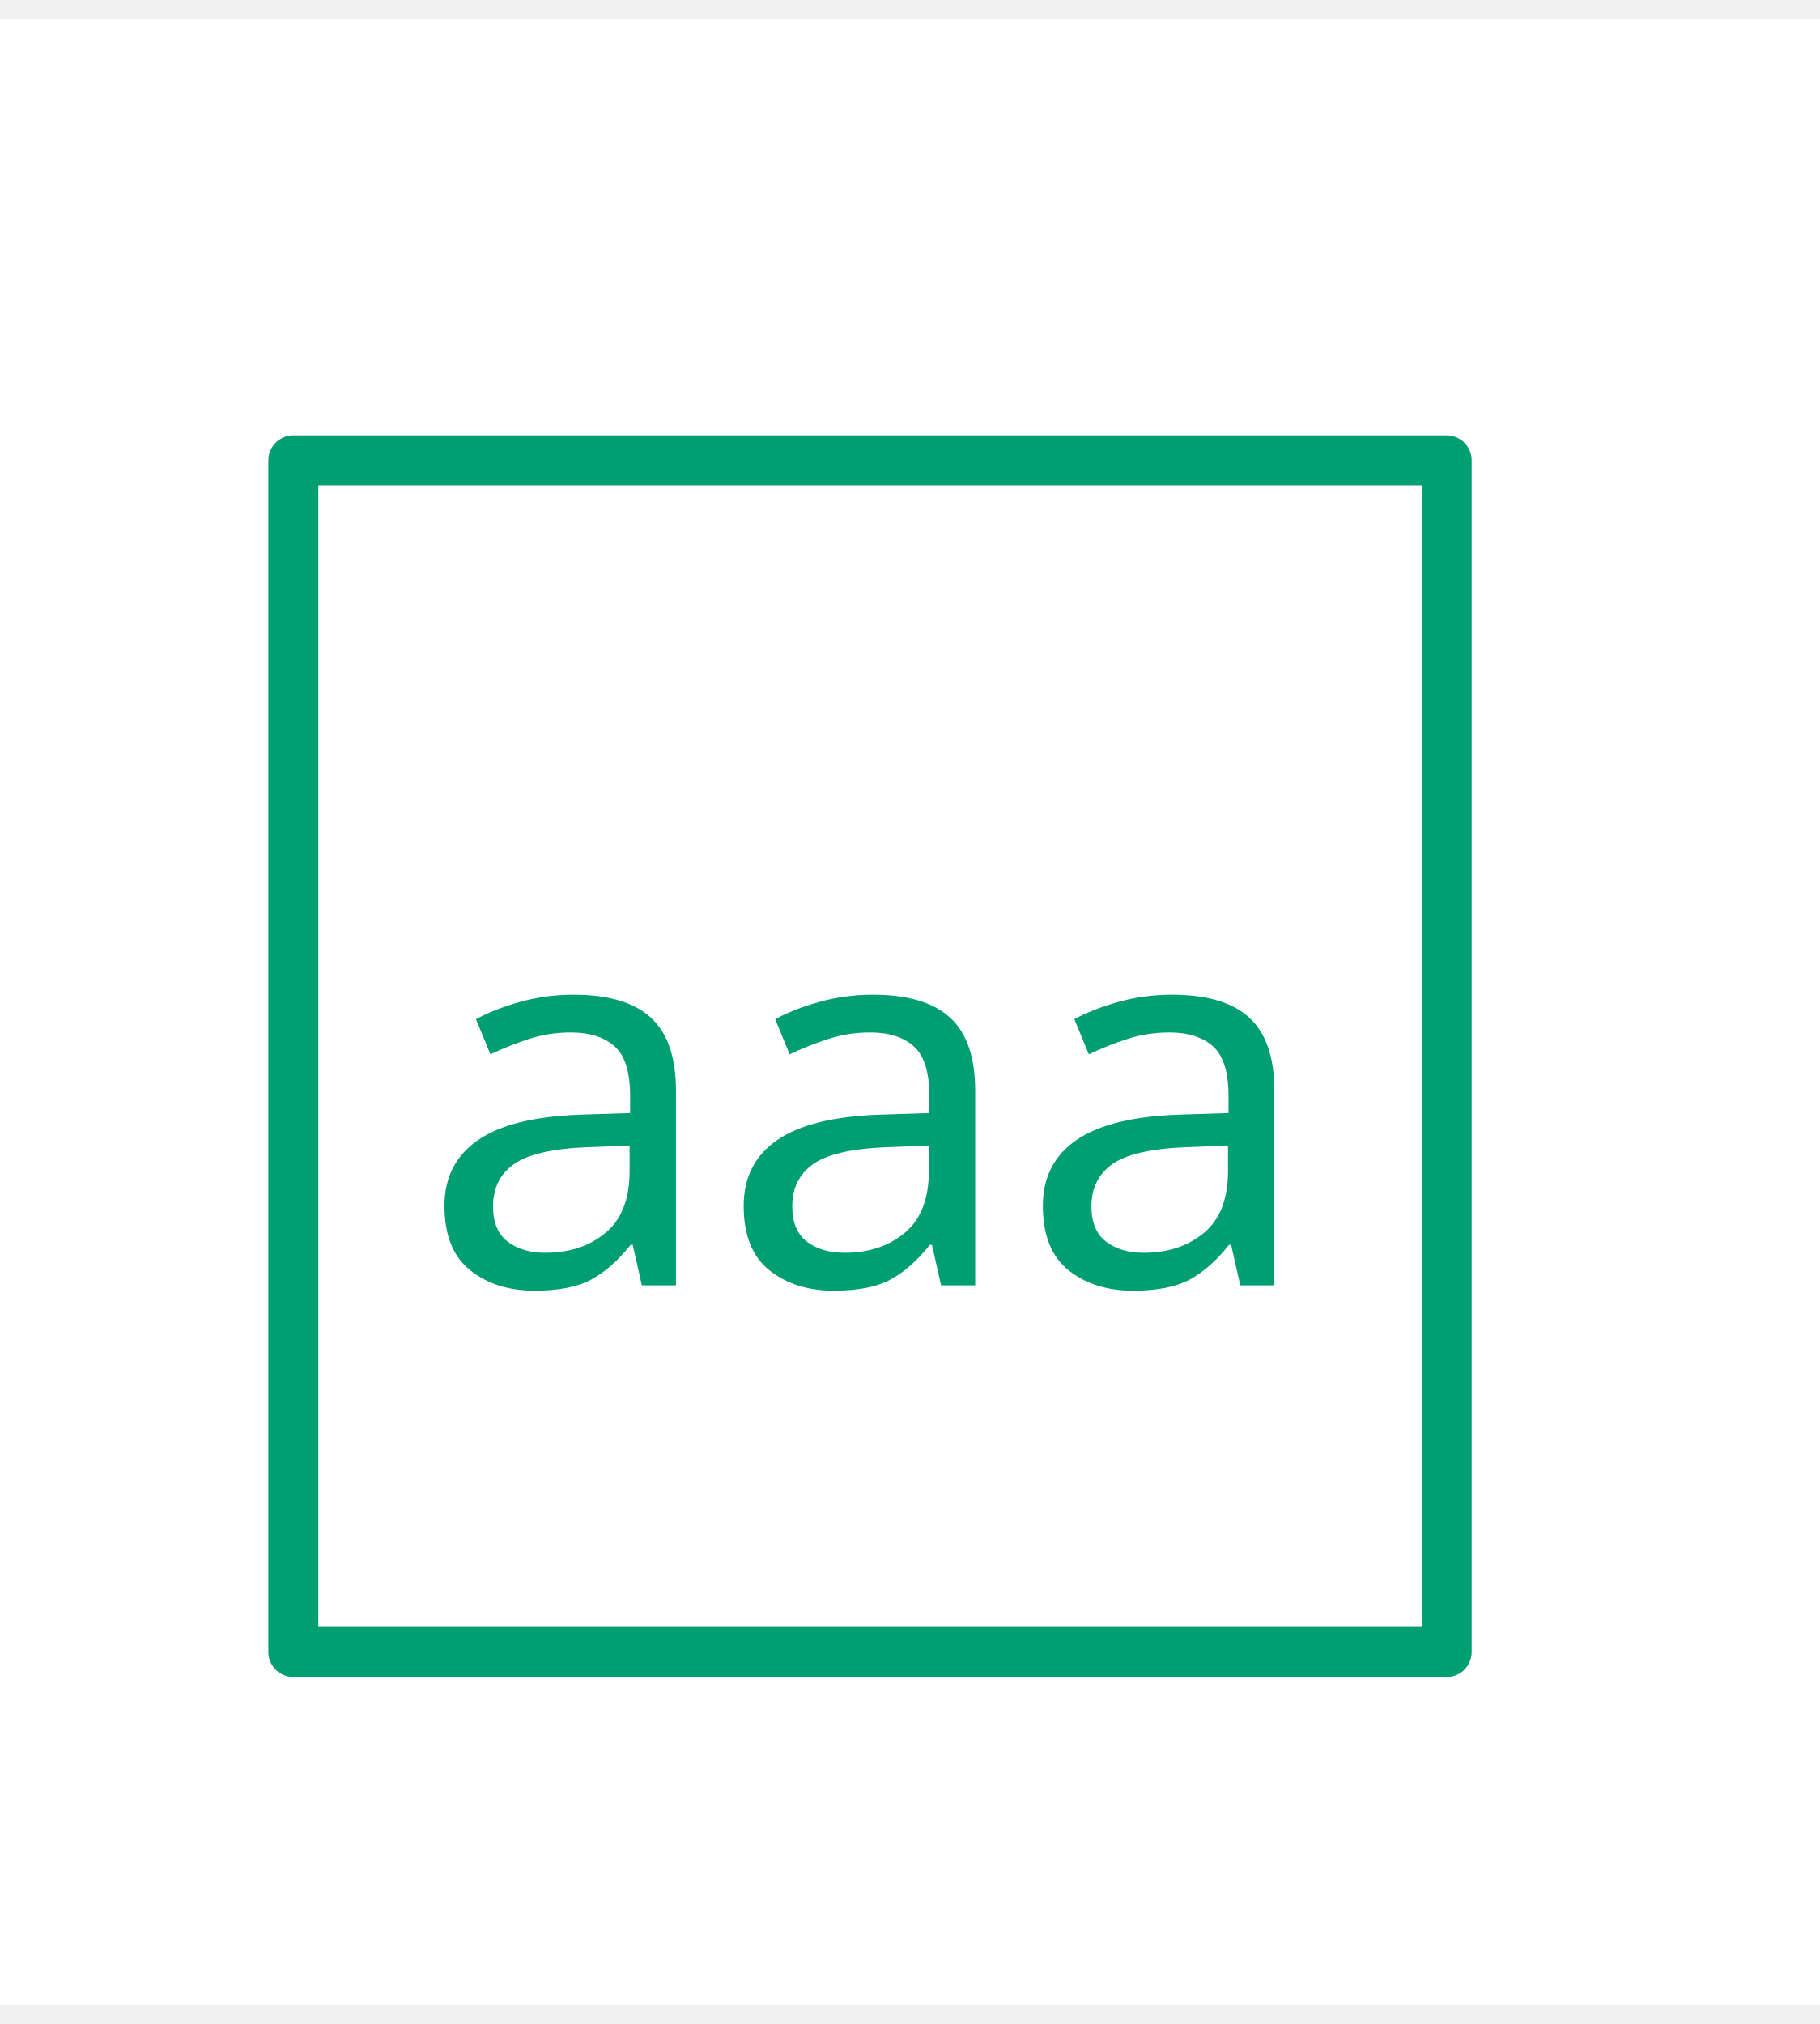
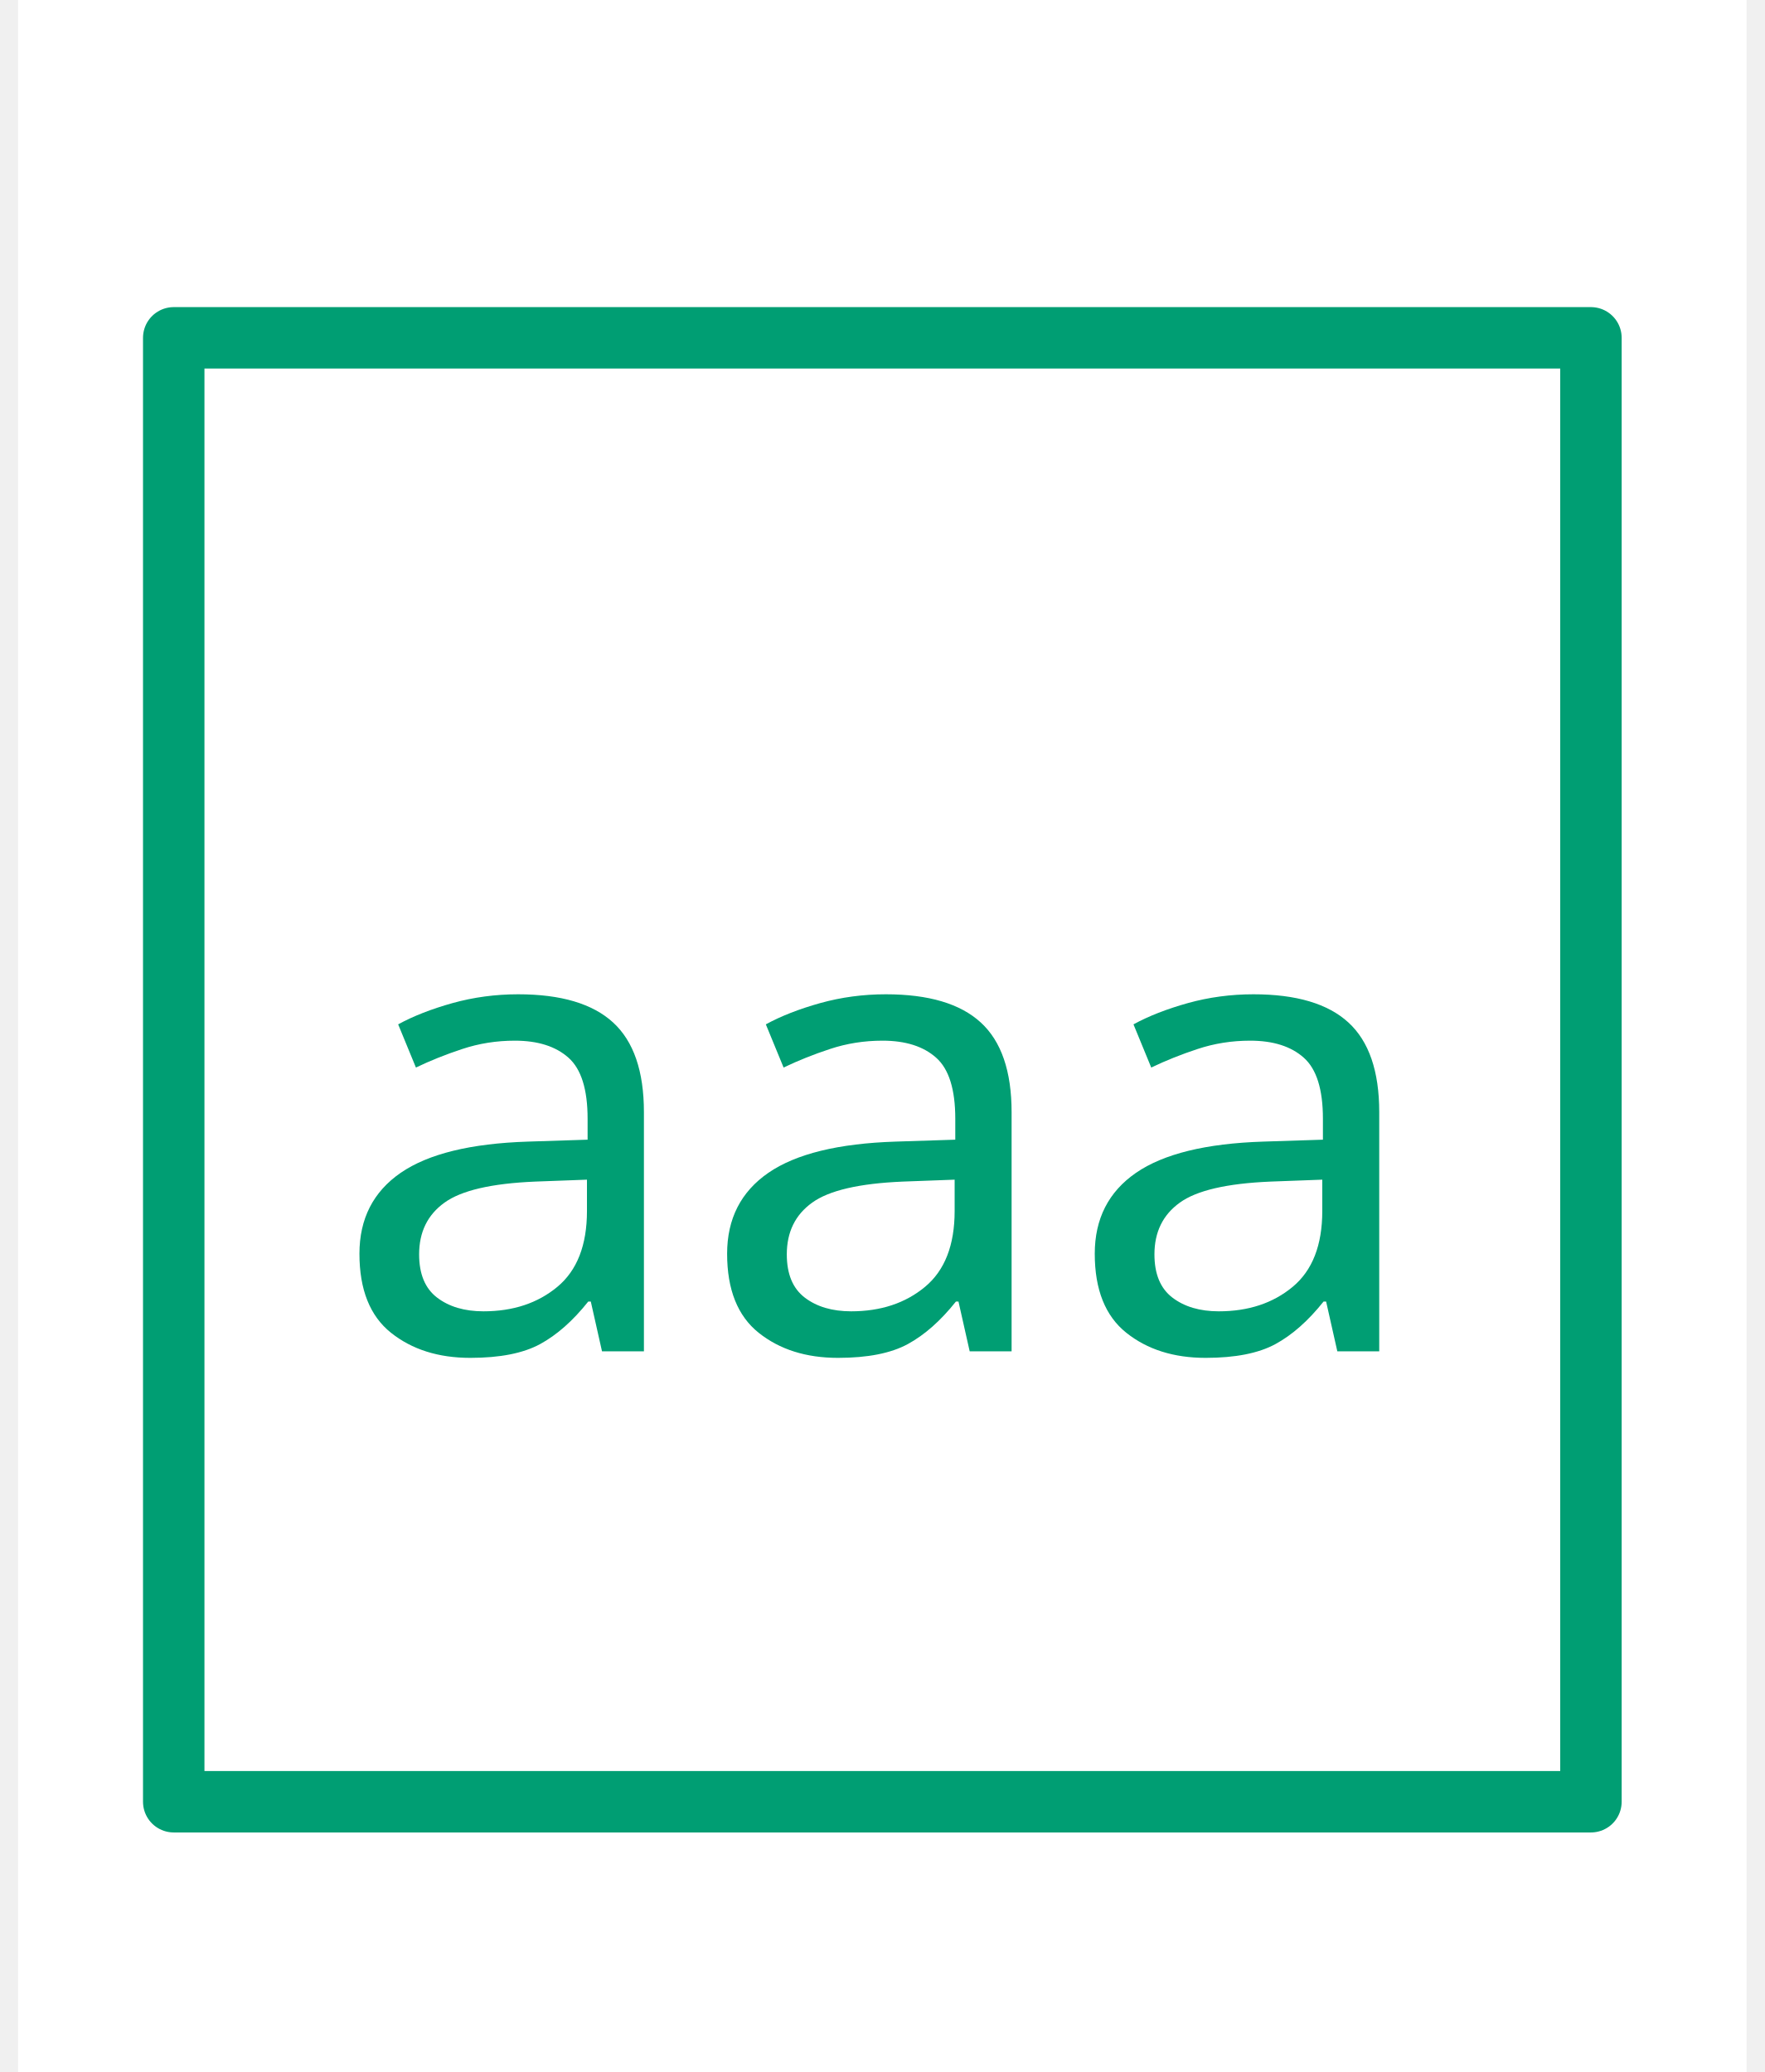
- <svg xmlns="http://www.w3.org/2000/svg" width="178.4" height="198.4" viewBox="-20, -20, 218.4, 238.4" version="1.1">
+ <svg xmlns="http://www.w3.org/2000/svg" width="153.6" height="180.4" viewBox="0, 0, 168.8, 202.4" version="1.1">
  <defs>
    <marker id="arrow" markerUnits="userSpaceOnUse" viewBox="0 0 10 10" refX="10" refY="5" markerWidth="30.4" markerHeight="30.4" orient="auto">
      <path d="M 0 0 L 10 5 L 0 10" fill="#CC79A7" />
    </marker>
    <marker id="arrowBackward" markerUnits="userSpaceOnUse" viewBox="0 0 10 10" refX="5" refY="5" markerWidth="30.4" markerHeight="30.4" orient="auto">
      <path d="M 0 0 L 10 5 L 0 10 z" fill="#CC79A7" />
    </marker>
    <marker id="arrowForward" markerUnits="userSpaceOnUse" viewBox="0 0 10 10" refX="5" refY="5" markerWidth="30.4" markerHeight="30.4" orient="auto">
      <path d="M 10 0 L 0 5 L 10 10 z" fill="#CC79A7" />
    </marker>
    <marker id="arrowBothways" markerUnits="userSpaceOnUse" viewBox="0 0 30 10" refX="15" refY="5" markerWidth="91.2" markerHeight="30.4" orient="auto">
      <path d="M 0 5 L 10 0 L 10 5 L 20 5 L 20 0 L 30 5 L 20 10 L 20 5 L 10 5 L 10 10 z" fill="#CC79A7" />
    </marker>
    <pattern id="hatchBlack" x="10" y="10" width="10" height="10" patternUnits="userSpaceOnUse" patternTransform="rotate(45)">
      <line x1="0" y="0" x2="0" y2="10" stroke="black" stroke-width="4" />
    </pattern>
    <pattern id="hatchForNode" x="10" y="10" width="10" height="10" patternUnits="userSpaceOnUse" patternTransform="rotate(45)">
      <line x1="0" y="0" x2="0" y2="10" stroke="#0072B2" stroke-width="4" />
    </pattern>
    <pattern id="hatchForLeaf" x="10" y="10" width="10" height="10" patternUnits="userSpaceOnUse" patternTransform="rotate(45)">
      <line x1="0" y="0" x2="0" y2="10" stroke="#009E73" stroke-width="4" />
    </pattern>
  </defs>
-   <rect x="-20" y="-20" width="218.4" height="238.4" stroke="none" fill="white" />"
+   <rect x="0" y="0" width="168.8" height="202.4" stroke="none" fill="white" />"
<text white-space="pre" alignment-baseline="text-top" style="fill: #009E73; font-size: 64px;" x="30.4" y="132.0">
    <tspan x="30.4" y="132.0" style="" text-decoration="" font-family="'Noto Sans', 'Noto Sans JP', OpenMoji, 'OpenMoji Color', 'OpenMoji Black', sans-serif">aaa</tspan>
  </text>
  <polygon style="stroke:#009E73; stroke-width:6; fill:none; stroke-linejoin:round; stroke-linecap:round;" points="15.2,33.0 153.6,33.0 153.6,176.0 15.2,176.0" />
</svg>
